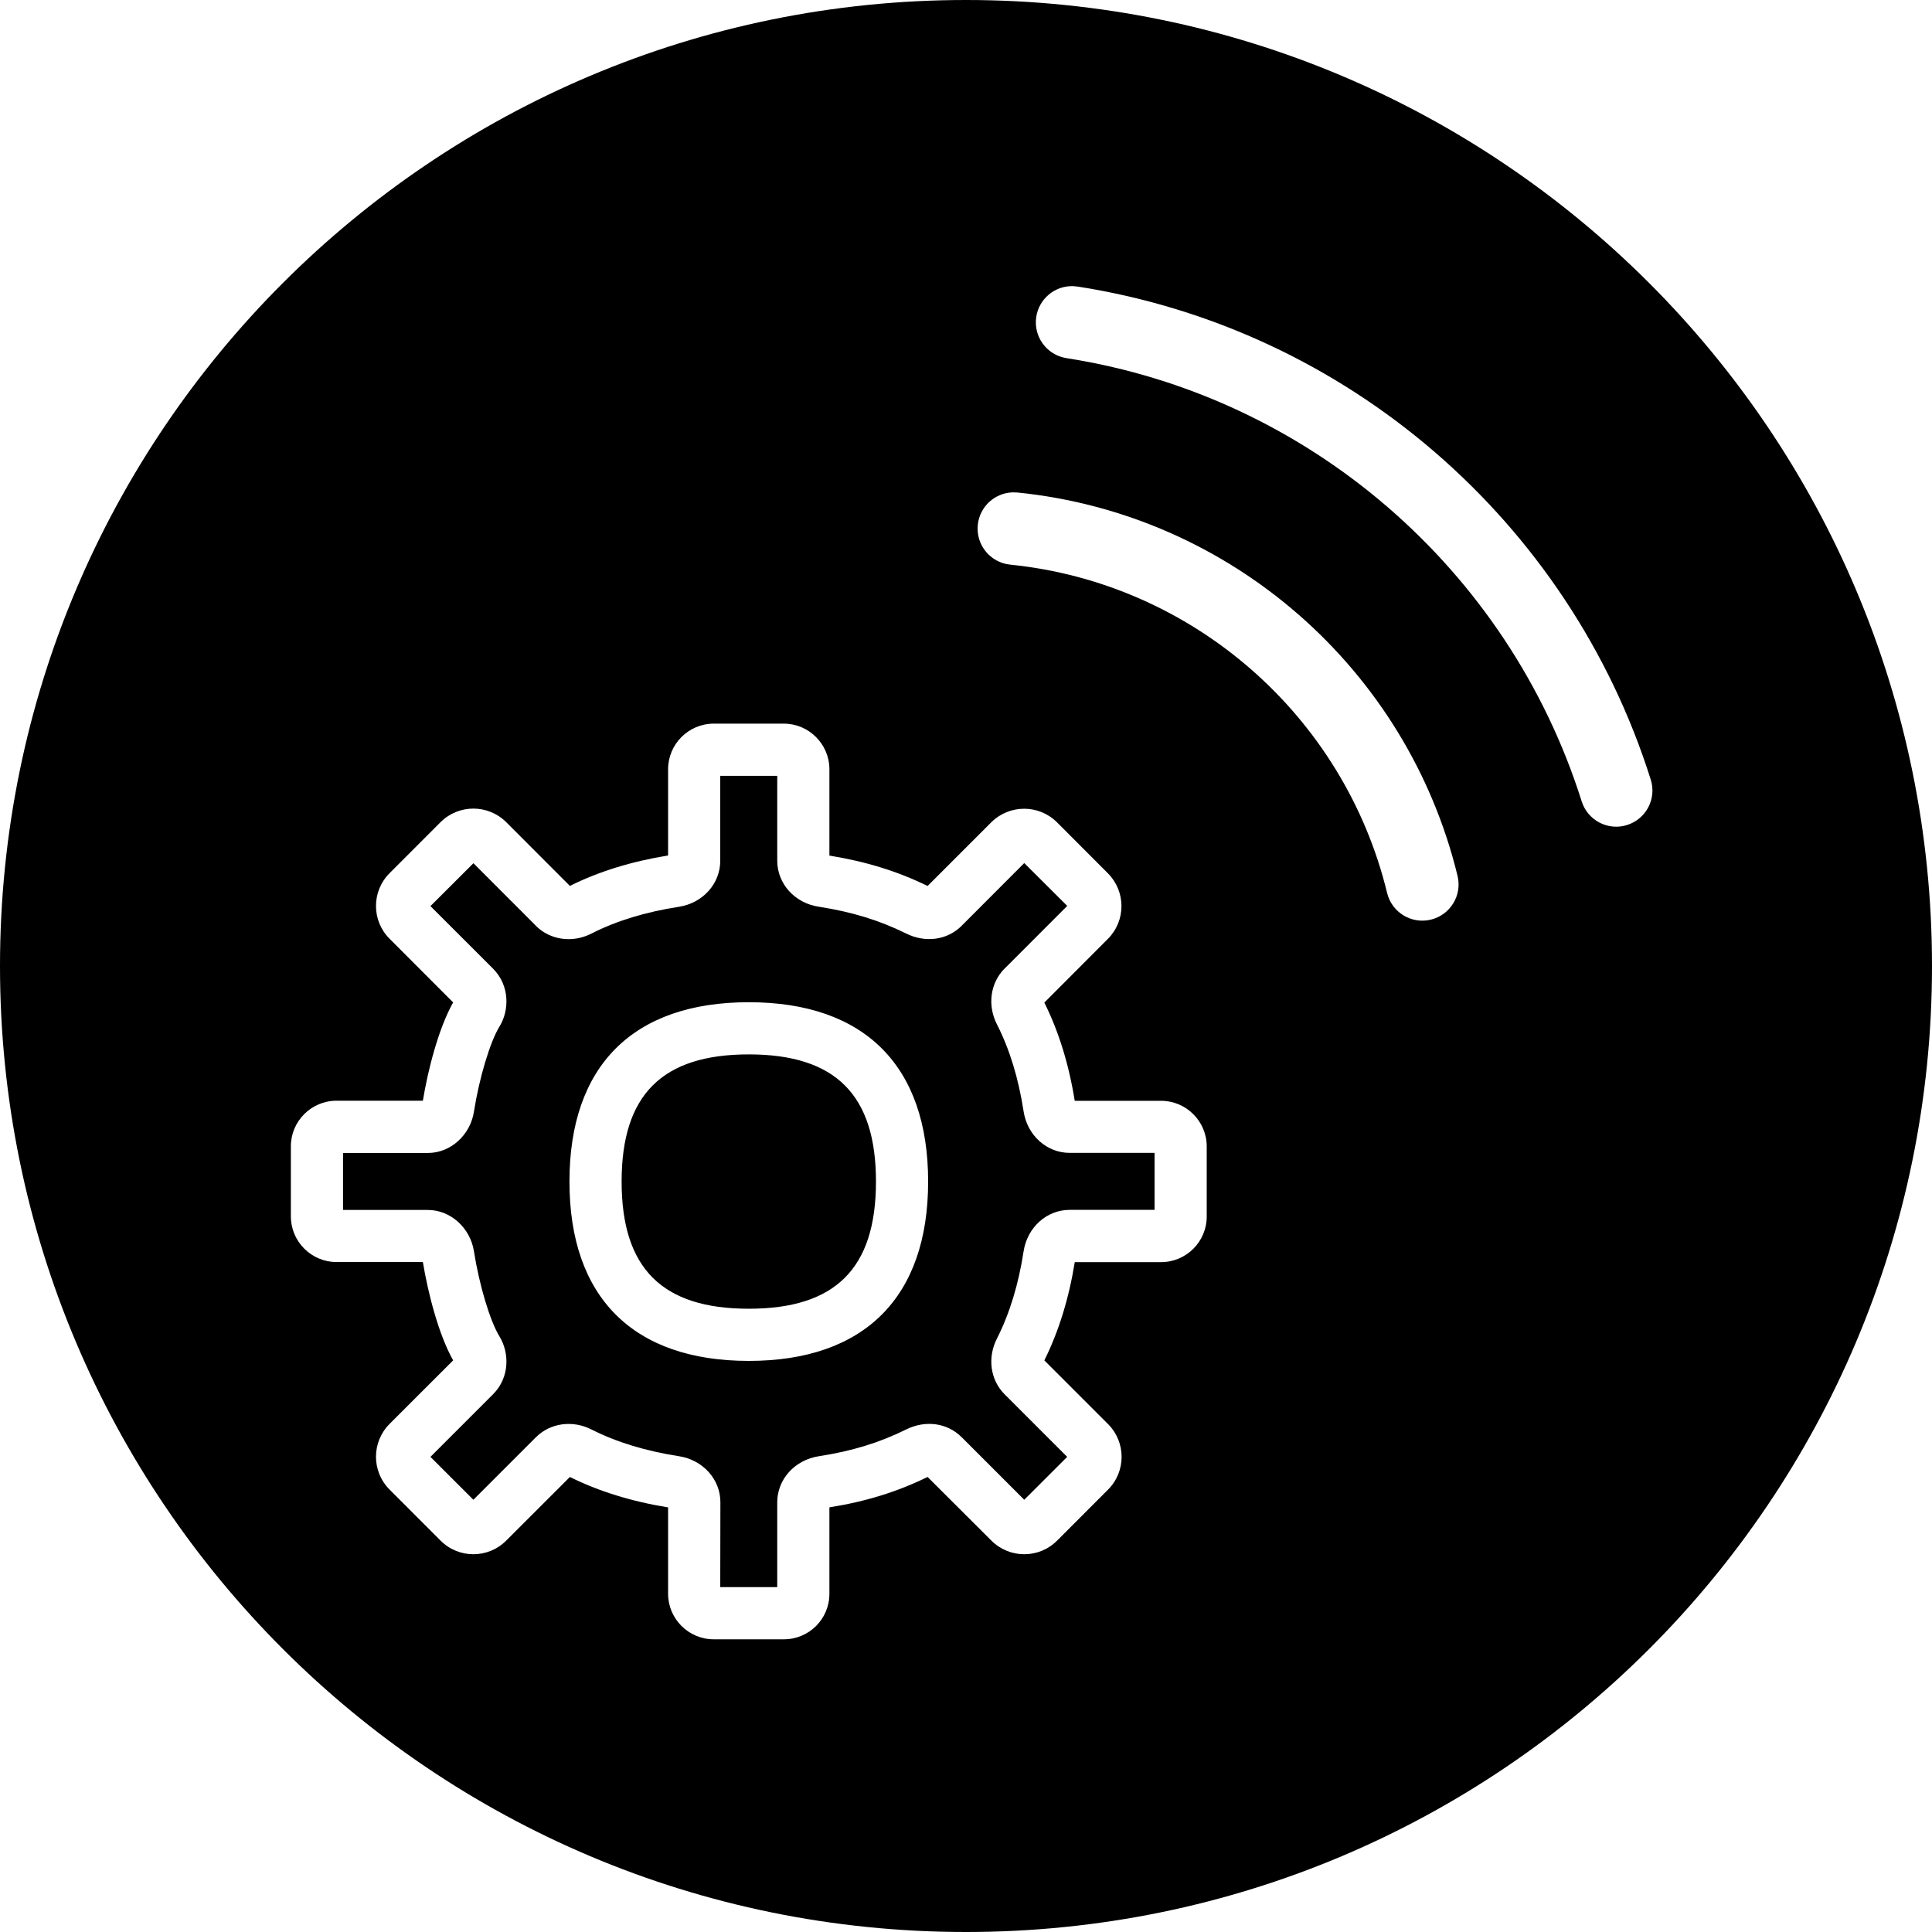
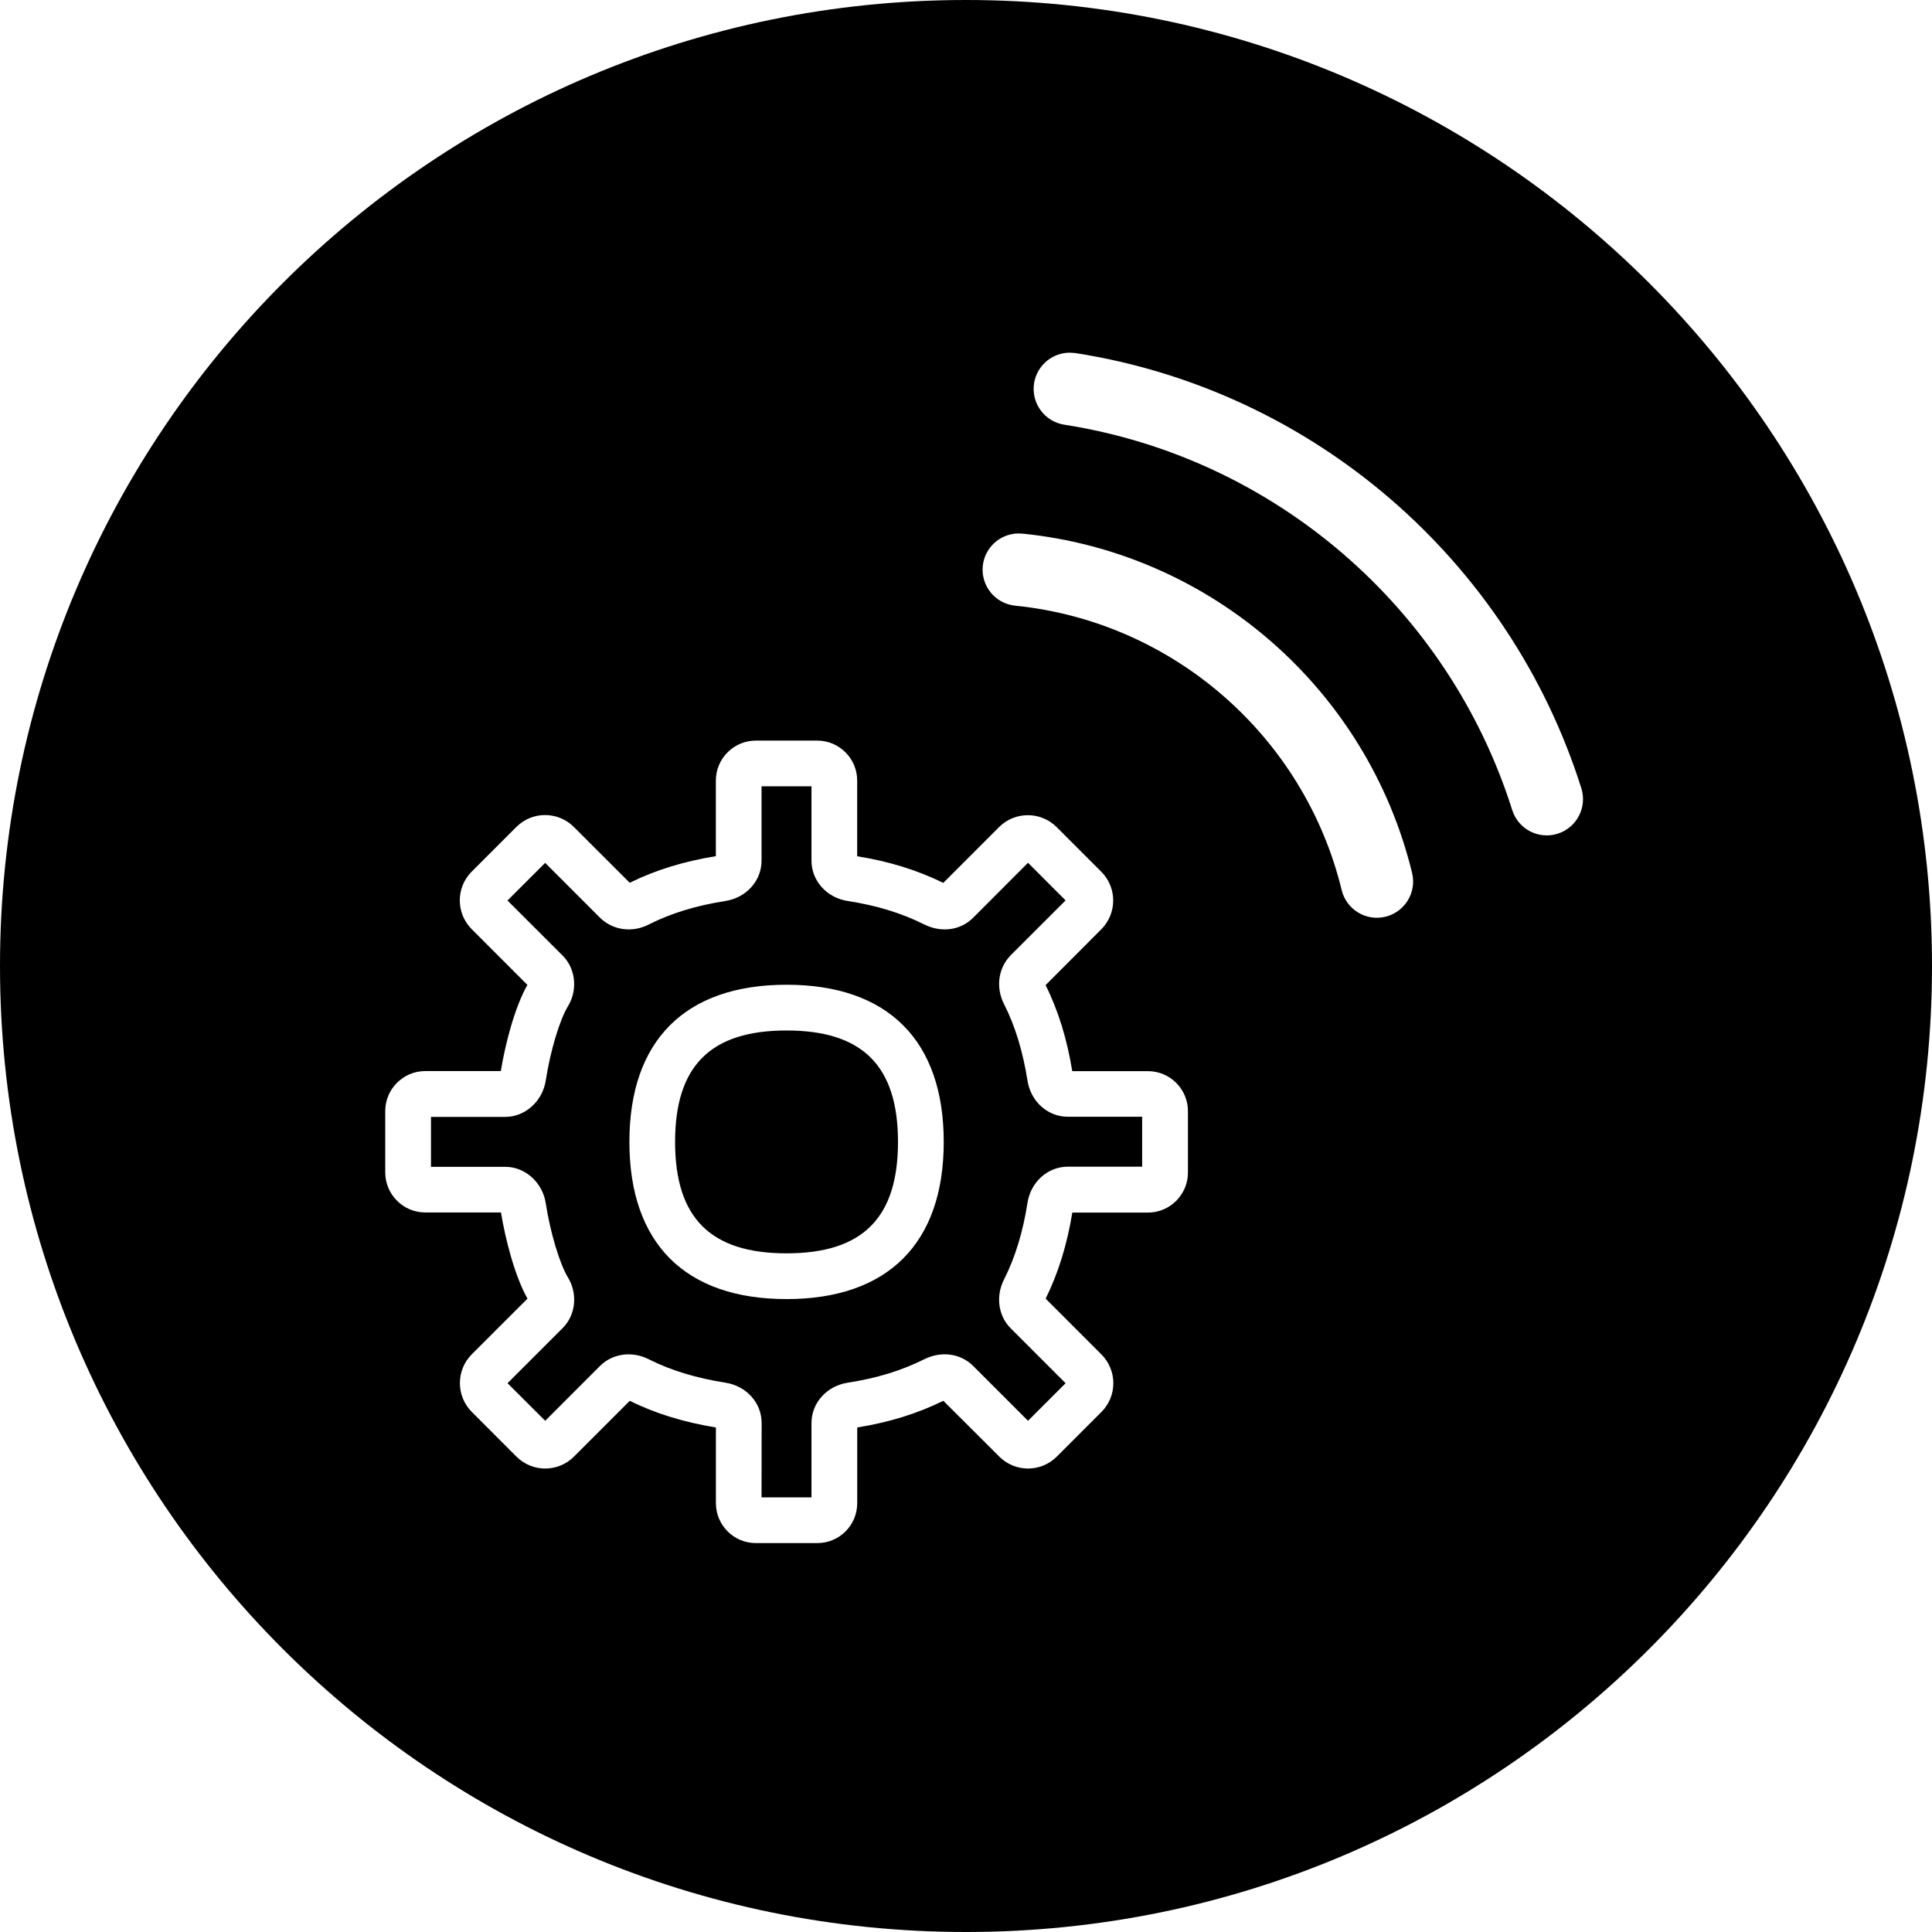
<svg xmlns="http://www.w3.org/2000/svg" width="40" height="40" viewBox="0 0 40 40">
-   <path d="M20 0c11.046 0 20 8.954 20 20s-8.954 20-20 20S0 31.046 0 20 8.954 0 20 0zm-3.774 14.982h-1.449c-.52 0-.945.424-.945.945v1.785c-.754.122-1.437.332-2.033.63l-1.32-1.322c-.377-.372-.98-.372-1.356 0l-1.059 1.06c-.373.375-.373.98 0 1.354l1.318 1.32c-.305.54-.524 1.408-.627 2.035H6.968c-.522 0-.946.424-.946.944v1.45c0 .522.424.946.946.946h1.787c.103.624.322 1.496.627 2.036l-1.318 1.317c-.373.376-.373.981 0 1.356l1.06 1.061c.374.373.978.373 1.354 0l1.321-1.32c.596.297 1.28.508 2.033.63v1.787c0 .52.424.944.945.944h1.45c.524 0 .945-.42.945-.944v-1.788c.756-.12 1.404-.322 2.033-.629l1.323 1.32c.376.373.981.373 1.356 0l1.058-1.059c.373-.375.373-.98 0-1.355l-1.32-1.32c.297-.597.508-1.28.63-2.034h1.787c.521 0 .945-.423.945-.945v-1.45c0-.52-.424-.945-.945-.945h-1.788c-.12-.753-.332-1.437-.629-2.034l1.317-1.32c.373-.375.373-.979 0-1.355l-1.057-1.059c-.376-.372-.98-.372-1.357 0l-1.32 1.32c-.629-.307-1.277-.506-2.033-.629v-1.787c0-.52-.424-.945-.946-.945zm-.134 1.08v1.758c0 .476.362.878.861.953.684.106 1.256.281 1.807.554.402.2.853.137 1.15-.159l.008-.009 1.288-1.29.89.887-1.289 1.29-.008.007c-.297.297-.36.761-.158 1.156.263.515.447 1.121.551 1.798.076.5.48.862.954.862h1.758v1.18h-1.758c-.475 0-.878.362-.954.861-.104.678-.288 1.283-.55 1.801-.203.394-.14.86.157 1.156l1.296 1.296-.889.888-1.288-1.288-.008-.007c-.297-.298-.748-.36-1.15-.16-.55.273-1.123.448-1.804.553-.502.076-.864.48-.864.953v1.758h-1.18l.003-1.758c0-.474-.362-.877-.86-.953-.679-.105-1.285-.289-1.803-.55-.394-.203-.859-.14-1.155.157l-.008.007-1.288 1.288-.889-.888 1.296-1.296c.353-.354.335-.867.135-1.194-.197-.32-.42-1.064-.53-1.763-.075-.488-.485-.859-.953-.859H7.102v-1.18H8.86c.468 0 .878-.369.953-.859.11-.699.333-1.44.53-1.762.2-.325.218-.84-.135-1.195L8.912 18.76l.89-.888 1.287 1.288.008.01c.296.295.761.36 1.155.155.515-.262 1.121-.445 1.8-.55.498-.076.86-.478.86-.954v-1.758h1.18zm-.59 4.688c-2.394 0-3.712 1.317-3.712 3.713 0 2.395 1.318 3.713 3.713 3.713 2.393 0 3.713-1.318 3.713-3.713 0-2.396-1.317-3.713-3.713-3.713zm0 1.08c1.797 0 2.634.837 2.634 2.633s-.837 2.633-2.633 2.633c-1.795 0-2.633-.837-2.633-2.633s.838-2.633 2.633-2.633zm5.462-11.636c-.37.012-.682.296-.72.674-.042.412.259.78.67.822 3.782.382 6.914 3.129 7.805 6.799.098.402.504.649.906.551.403-.098.65-.503.552-.906-1.042-4.286-4.695-7.49-9.111-7.937zm1.246-4.27c-.369-.008-.696.259-.755.634-.064.41.216.793.626.857 5.007.782 9.149 4.367 10.666 9.176.125.395.546.615.94.49.396-.125.615-.546.49-.94-1.688-5.352-6.292-9.338-11.865-10.208z" />
+   <path d="M20 0c11.046 0 20 8.954 20 20s-8.954 20-20 20S0 31.046 0 20 8.954 0 20 0zm-3.081 15.333h-1.27c-.457 0-.828.372-.828.828v1.565c-.66.106-1.26.291-1.783.551L11.88 17.12c-.33-.327-.86-.327-1.188 0l-.928.928c-.326.328-.326.858 0 1.187l1.155 1.156c-.267.472-.46 1.235-.55 1.784H8.806c-.457 0-.83.371-.83.828v1.27c0 .458.373.83.83.83h1.566c.09.545.282 1.31.549 1.784l-1.155 1.154c-.326.329-.326.859 0 1.189l.928.929c.329.327.859.327 1.188 0l1.157-1.157c.523.261 1.123.445 1.783.552v1.566c0 .457.37.828.828.828h1.27c.459 0 .828-.369.828-.828v-1.566c.664-.107 1.23-.282 1.783-.552l1.16 1.157c.328.327.858.327 1.187 0l.928-.928c.326-.329.326-.858 0-1.187l-1.157-1.157c.26-.524.445-1.122.552-1.782h1.566c.457 0 .828-.372.828-.829v-1.271c0-.456-.371-.828-.828-.828H22.2c-.107-.66-.291-1.259-.552-1.781l1.155-1.158c.326-.329.326-.859 0-1.188l-.928-.928c-.33-.326-.86-.326-1.188 0l-1.157 1.157c-.552-.269-1.12-.444-1.783-.551v-1.567c0-.456-.371-.828-.828-.828zm-.118.946v1.541c0 .416.318.77.755.835.599.093 1.1.246 1.583.486.353.175.748.121 1.009-.14l.007-.007 1.129-1.131.778.779-1.13 1.129c-.267.267-.32.673-.144 1.019.23.452.39.983.484 1.576.066.439.419.755.835.755h1.54v1.034h-1.54c-.416 0-.77.318-.835.755-.093.595-.254 1.124-.484 1.579-.176.345-.123.752.138 1.013l1.136 1.136-.778.778-1.136-1.136c-.261-.259-.656-.314-1.01-.139-.481.239-.983.392-1.58.485-.44.066-.757.419-.757.835v1.541h-1.034l.002-1.541c0-.416-.316-.769-.755-.835-.594-.093-1.124-.253-1.578-.482-.346-.178-.753-.123-1.013.136l-.007.007-1.128 1.129-.78-.778 1.129-1.129.008-.007c.309-.311.293-.76.118-1.046-.173-.282-.37-.933-.464-1.546-.066-.428-.426-.752-.836-.752h-1.54v-1.034h1.54c.41 0 .77-.324.836-.753.095-.613.29-1.264.464-1.545.175-.284.19-.736-.118-1.047l-.008-.006-1.13-1.129.78-.779 1.129 1.129c.267.268.674.324 1.02.145.452-.23.982-.391 1.576-.484.438-.065.755-.419.755-.835v-1.541H16.8zm-.516 4.109c-2.1 0-3.254 1.155-3.254 3.254s1.154 3.254 3.254 3.254c2.097 0 3.254-1.155 3.254-3.254s-1.155-3.254-3.254-3.254zm0 .947c1.573 0 2.307.733 2.307 2.307 0 1.574-.734 2.307-2.307 2.307-1.574 0-2.308-.733-2.308-2.307 0-1.574.734-2.307 2.308-2.307zm4.782-10.29c-.37.012-.681.296-.72.674-.041.412.26.78.672.821 3.274.33 5.986 2.71 6.759 5.888.098.403.504.65.906.552.402-.098.65-.504.552-.906-.923-3.795-4.158-6.632-8.067-7.026zm1.097-3.743c-.369-.008-.696.26-.755.634-.063.41.217.793.626.857 4.353.679 7.953 3.795 9.274 7.979.125.395.546.614.941.489.395-.125.614-.546.49-.941-1.493-4.725-5.555-8.242-10.474-9.01z" />
</svg>
